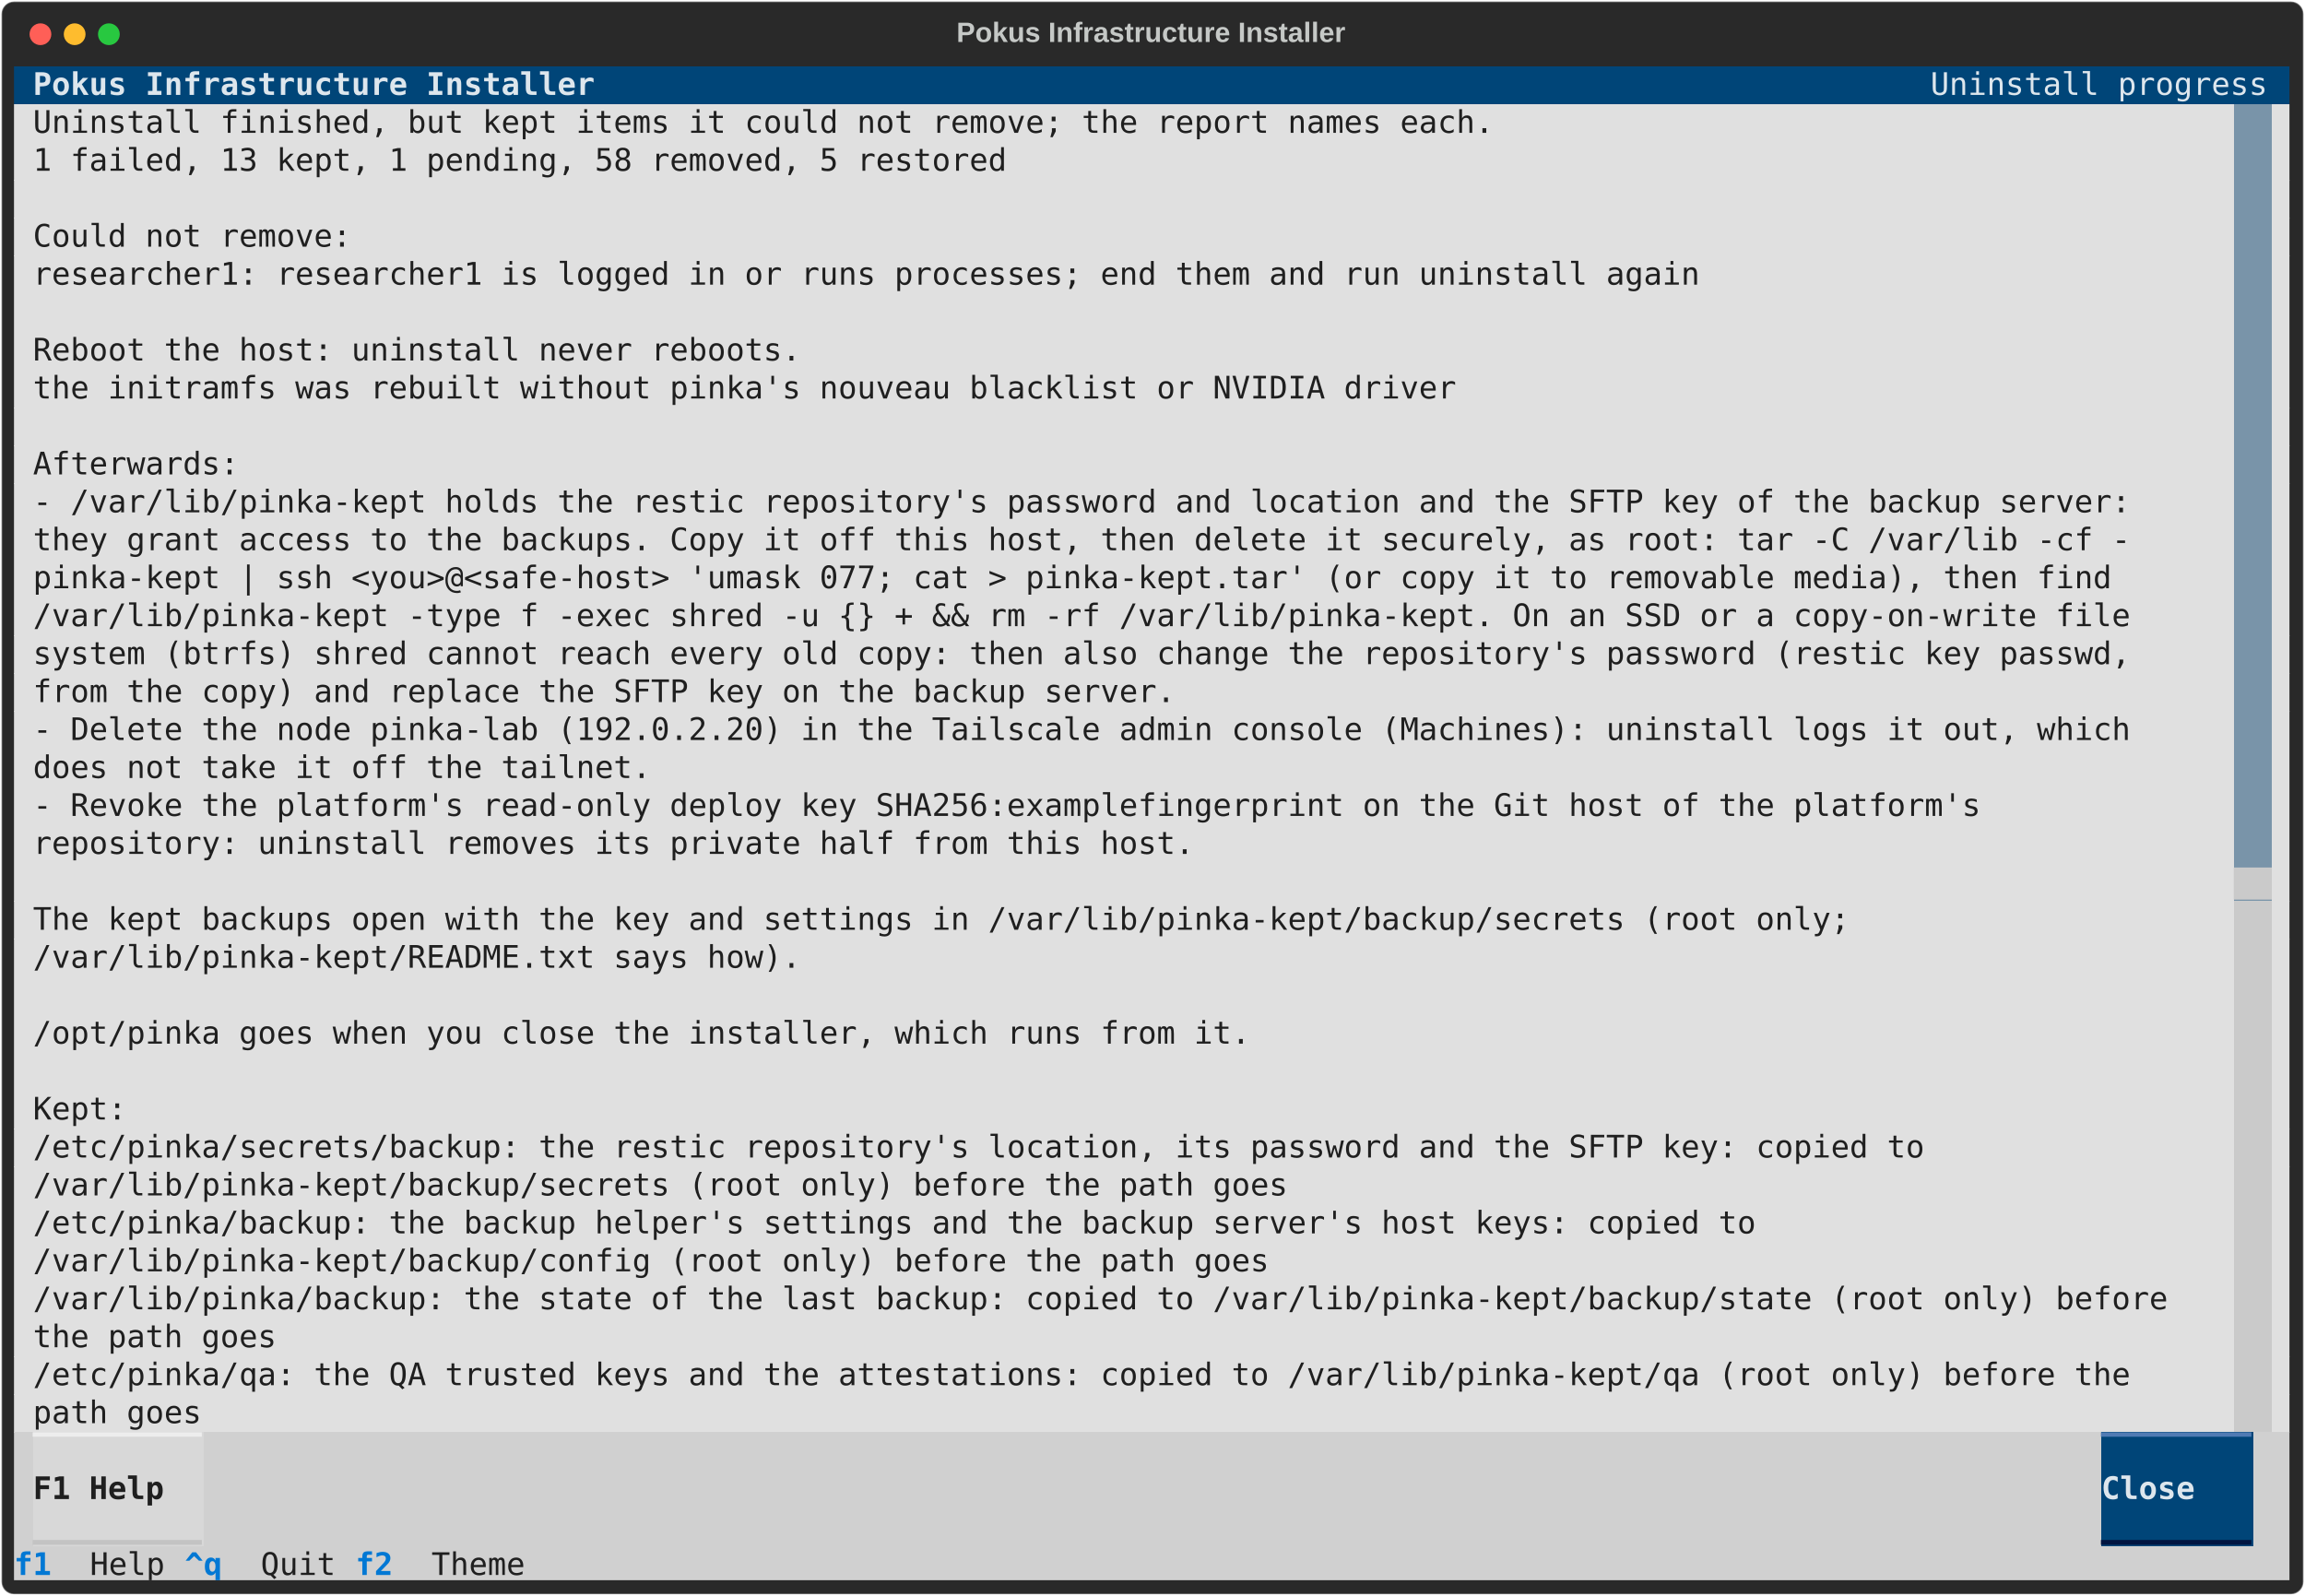
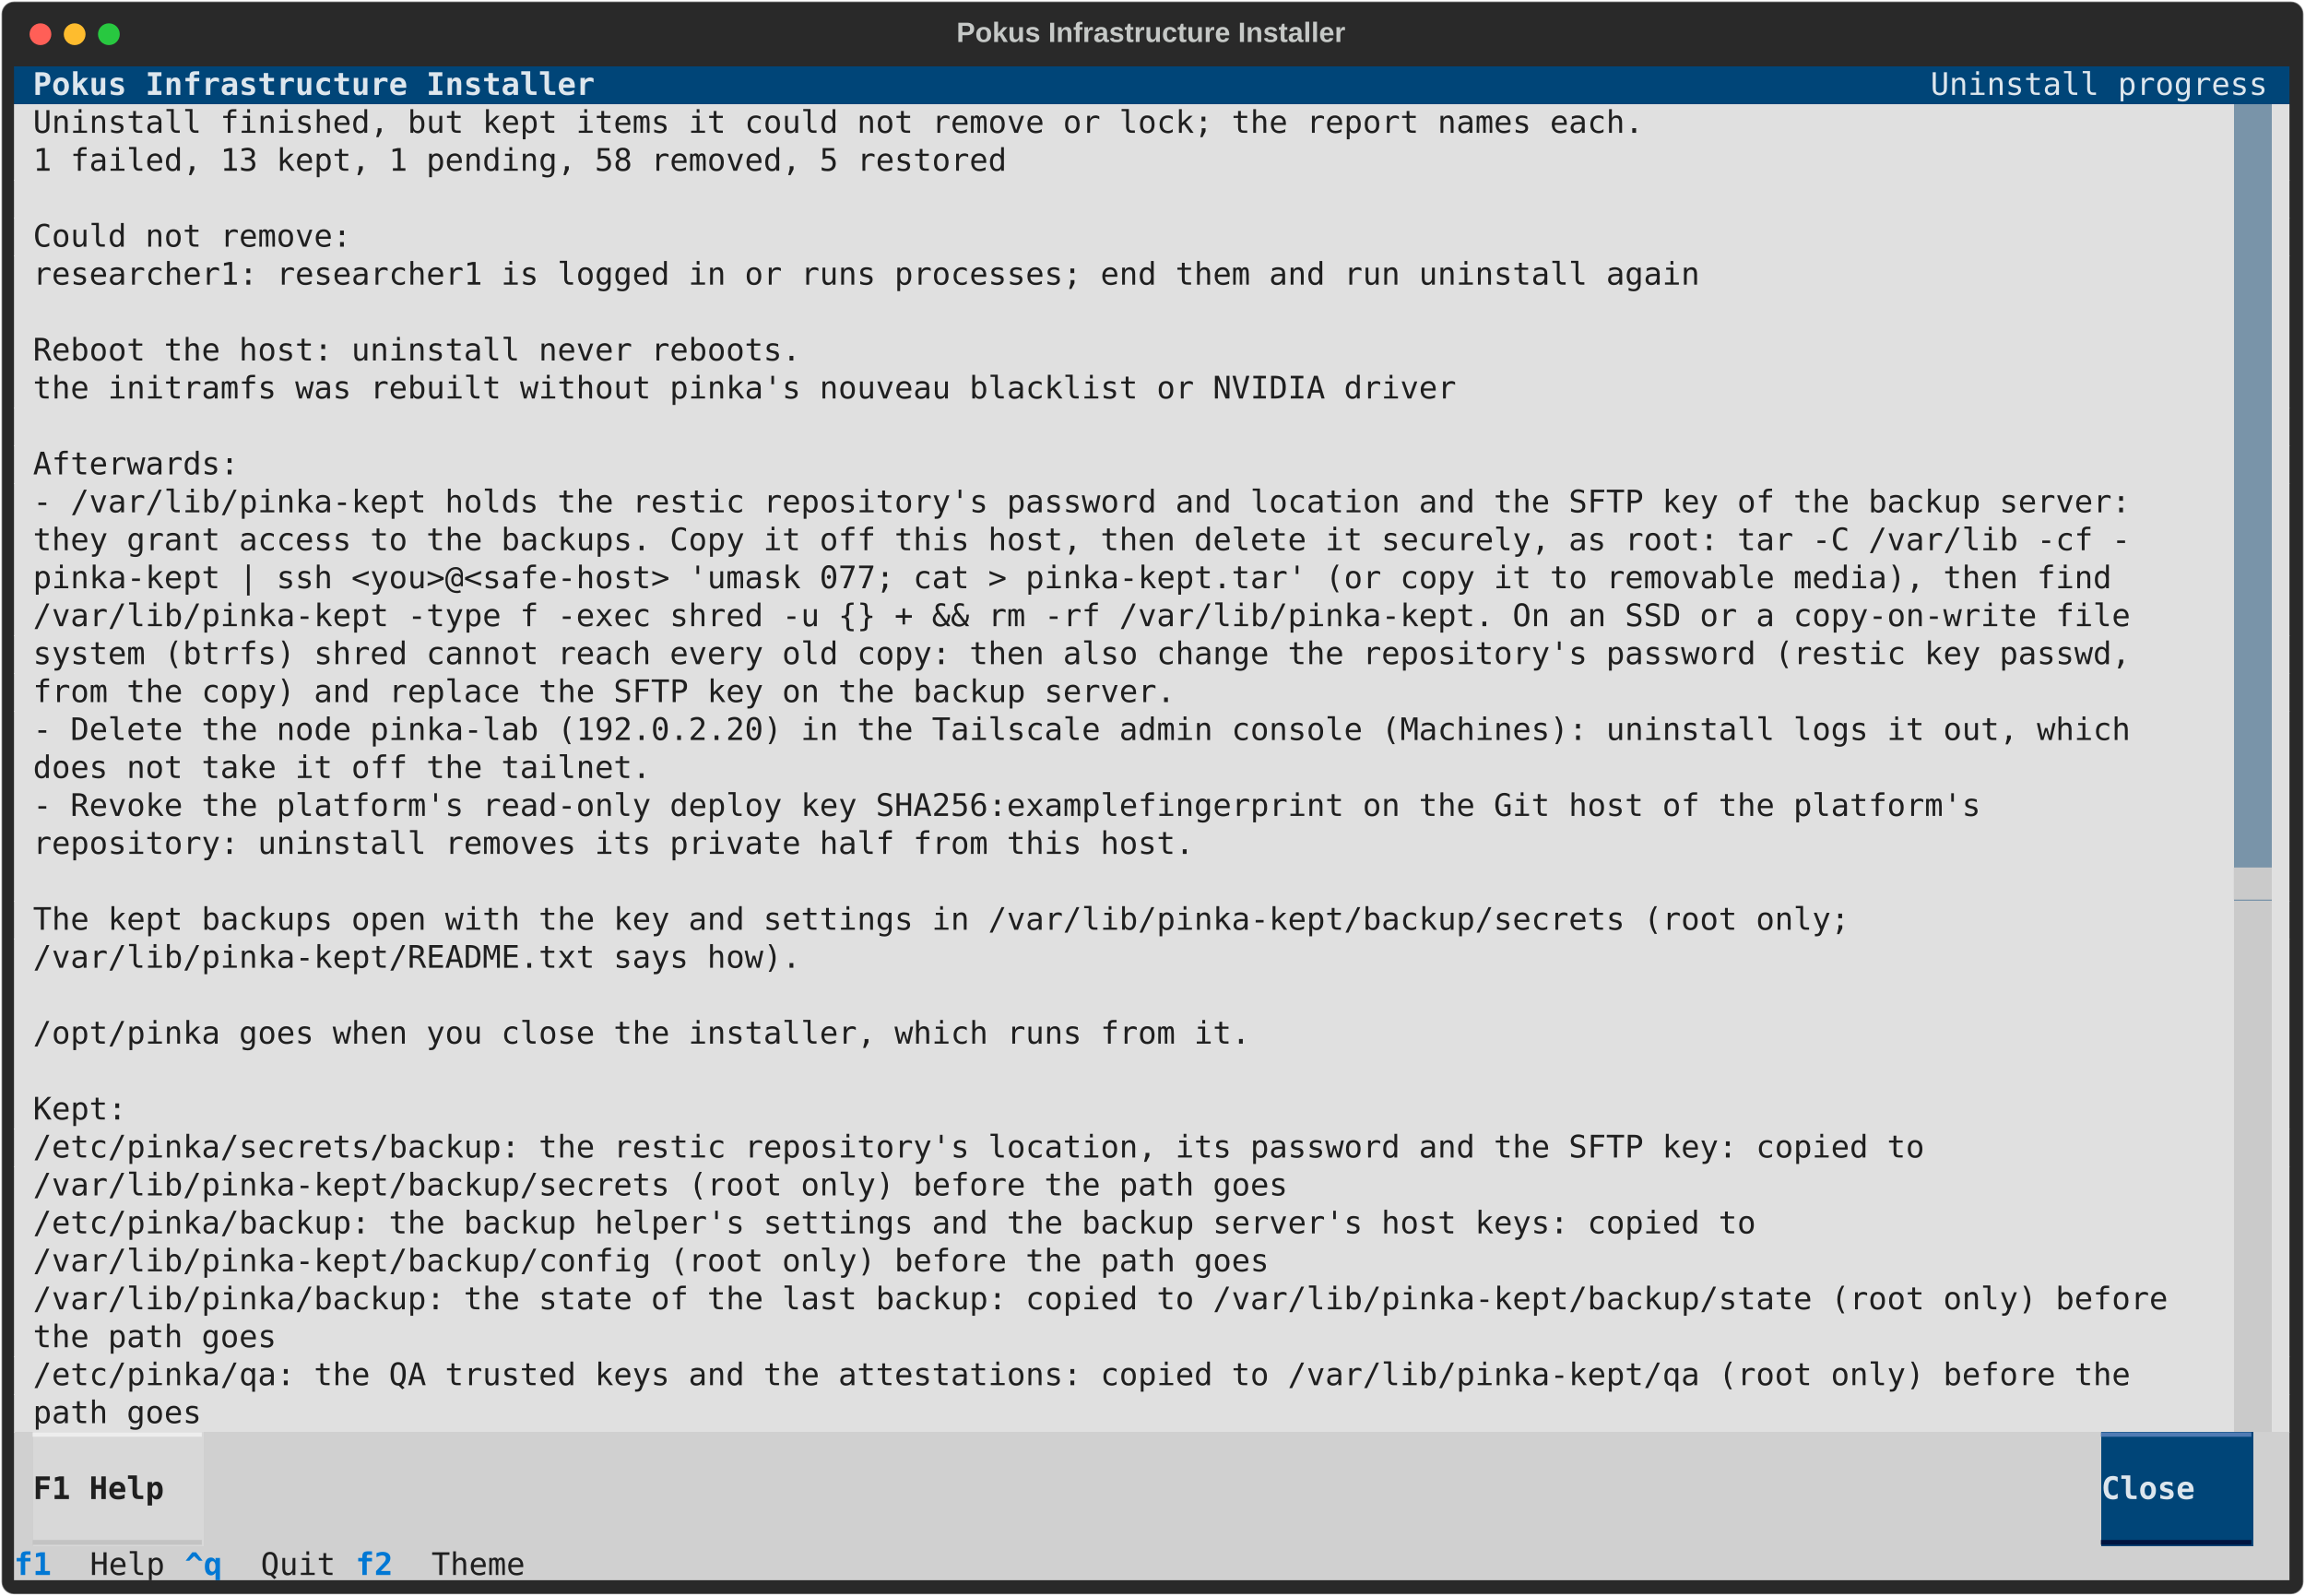
<svg xmlns="http://www.w3.org/2000/svg" class="rich-terminal" viewBox="0 0 1482 1026.0">
  <style>

    @font-face {
        font-family: "Fira Code";
        src: local("FiraCode-Regular"),
                url("https://cdnjs.cloudflare.com/ajax/libs/firacode/6.2.0/woff2/FiraCode-Regular.woff2") format("woff2"),
                url("https://cdnjs.cloudflare.com/ajax/libs/firacode/6.2.0/woff/FiraCode-Regular.woff") format("woff");
        font-style: normal;
        font-weight: 400;
    }
    @font-face {
        font-family: "Fira Code";
        src: local("FiraCode-Bold"),
                url("https://cdnjs.cloudflare.com/ajax/libs/firacode/6.2.0/woff2/FiraCode-Bold.woff2") format("woff2"),
                url("https://cdnjs.cloudflare.com/ajax/libs/firacode/6.2.0/woff/FiraCode-Bold.woff") format("woff");
        font-style: bold;
        font-weight: 700;
    }

    .terminal-matrix {
        font-family: Fira Code, monospace;
        font-size: 20px;
        line-height: 24.4px;
        font-variant-east-asian: full-width;
    }

    .terminal-title {
        font-size: 18px;
        font-weight: bold;
        font-family: arial;
    }

    .terminal-r1 { fill: #c5c8c6 }
.terminal-r2 { fill: #dde6ed;font-weight: bold }
.terminal-r3 { fill: #dde6ed }
.terminal-r4 { fill: #1f1f1f }
.terminal-r5 { fill: #e0e0e0 }
.terminal-r6 { fill: #cacaca }
.terminal-r7 { fill: #ededed }
.terminal-r8 { fill: #507bb3 }
.terminal-r9 { fill: #1f1f1f;font-weight: bold }
.terminal-r10 { fill: #c3c3c3 }
.terminal-r11 { fill: #001541 }
.terminal-r12 { fill: #0178d4;font-weight: bold }
    </style>
  <defs>
    <clipPath id="terminal-clip-terminal">
      <rect x="0" y="0" width="1463.0" height="975.0" />
    </clipPath>
    <clipPath id="terminal-line-0">
      <rect x="0" y="1.5" width="1464" height="24.65" />
    </clipPath>
    <clipPath id="terminal-line-1">
      <rect x="0" y="25.9" width="1464" height="24.65" />
    </clipPath>
    <clipPath id="terminal-line-2">
      <rect x="0" y="50.3" width="1464" height="24.65" />
    </clipPath>
    <clipPath id="terminal-line-3">
      <rect x="0" y="74.7" width="1464" height="24.65" />
    </clipPath>
    <clipPath id="terminal-line-4">
      <rect x="0" y="99.1" width="1464" height="24.65" />
    </clipPath>
    <clipPath id="terminal-line-5">
      <rect x="0" y="123.5" width="1464" height="24.65" />
    </clipPath>
    <clipPath id="terminal-line-6">
      <rect x="0" y="147.9" width="1464" height="24.65" />
    </clipPath>
    <clipPath id="terminal-line-7">
      <rect x="0" y="172.3" width="1464" height="24.65" />
    </clipPath>
    <clipPath id="terminal-line-8">
      <rect x="0" y="196.7" width="1464" height="24.65" />
    </clipPath>
    <clipPath id="terminal-line-9">
      <rect x="0" y="221.1" width="1464" height="24.65" />
    </clipPath>
    <clipPath id="terminal-line-10">
      <rect x="0" y="245.5" width="1464" height="24.65" />
    </clipPath>
    <clipPath id="terminal-line-11">
      <rect x="0" y="269.9" width="1464" height="24.65" />
    </clipPath>
    <clipPath id="terminal-line-12">
      <rect x="0" y="294.3" width="1464" height="24.65" />
    </clipPath>
    <clipPath id="terminal-line-13">
      <rect x="0" y="318.7" width="1464" height="24.65" />
    </clipPath>
    <clipPath id="terminal-line-14">
      <rect x="0" y="343.1" width="1464" height="24.65" />
    </clipPath>
    <clipPath id="terminal-line-15">
      <rect x="0" y="367.5" width="1464" height="24.65" />
    </clipPath>
    <clipPath id="terminal-line-16">
      <rect x="0" y="391.9" width="1464" height="24.65" />
    </clipPath>
    <clipPath id="terminal-line-17">
      <rect x="0" y="416.3" width="1464" height="24.65" />
    </clipPath>
    <clipPath id="terminal-line-18">
      <rect x="0" y="440.7" width="1464" height="24.65" />
    </clipPath>
    <clipPath id="terminal-line-19">
      <rect x="0" y="465.1" width="1464" height="24.65" />
    </clipPath>
    <clipPath id="terminal-line-20">
      <rect x="0" y="489.5" width="1464" height="24.65" />
    </clipPath>
    <clipPath id="terminal-line-21">
      <rect x="0" y="513.9" width="1464" height="24.65" />
    </clipPath>
    <clipPath id="terminal-line-22">
      <rect x="0" y="538.3" width="1464" height="24.65" />
    </clipPath>
    <clipPath id="terminal-line-23">
      <rect x="0" y="562.7" width="1464" height="24.65" />
    </clipPath>
    <clipPath id="terminal-line-24">
      <rect x="0" y="587.1" width="1464" height="24.65" />
    </clipPath>
    <clipPath id="terminal-line-25">
      <rect x="0" y="611.5" width="1464" height="24.65" />
    </clipPath>
    <clipPath id="terminal-line-26">
      <rect x="0" y="635.9" width="1464" height="24.65" />
    </clipPath>
    <clipPath id="terminal-line-27">
      <rect x="0" y="660.3" width="1464" height="24.65" />
    </clipPath>
    <clipPath id="terminal-line-28">
      <rect x="0" y="684.7" width="1464" height="24.65" />
    </clipPath>
    <clipPath id="terminal-line-29">
      <rect x="0" y="709.1" width="1464" height="24.65" />
    </clipPath>
    <clipPath id="terminal-line-30">
      <rect x="0" y="733.5" width="1464" height="24.65" />
    </clipPath>
    <clipPath id="terminal-line-31">
      <rect x="0" y="757.9" width="1464" height="24.65" />
    </clipPath>
    <clipPath id="terminal-line-32">
      <rect x="0" y="782.3" width="1464" height="24.65" />
    </clipPath>
    <clipPath id="terminal-line-33">
      <rect x="0" y="806.7" width="1464" height="24.65" />
    </clipPath>
    <clipPath id="terminal-line-34">
      <rect x="0" y="831.1" width="1464" height="24.65" />
    </clipPath>
    <clipPath id="terminal-line-35">
      <rect x="0" y="855.5" width="1464" height="24.65" />
    </clipPath>
    <clipPath id="terminal-line-36">
      <rect x="0" y="879.9" width="1464" height="24.65" />
    </clipPath>
    <clipPath id="terminal-line-37">
      <rect x="0" y="904.3" width="1464" height="24.65" />
    </clipPath>
    <clipPath id="terminal-line-38">
      <rect x="0" y="928.7" width="1464" height="24.65" />
    </clipPath>
  </defs>
  <rect fill="#292929" stroke="rgba(255,255,255,0.35)" stroke-width="1" x="1" y="1" width="1480" height="1024" rx="8" />
  <text class="terminal-title" fill="#c5c8c6" text-anchor="middle" x="740" y="27">Pokus Infrastructure Installer</text>
  <g transform="translate(26,22)">
    <circle cx="0" cy="0" r="7" fill="#ff5f57" />
    <circle cx="22" cy="0" r="7" fill="#febc2e" />
    <circle cx="44" cy="0" r="7" fill="#28c840" />
  </g>
  <g transform="translate(9, 41)" clip-path="url(#terminal-clip-terminal)">
    <rect fill="#004578" x="0" y="1.5" width="12.2" height="24.65" shape-rendering="crispEdges" />
    <rect fill="#004578" x="12.2" y="1.5" width="366" height="24.65" shape-rendering="crispEdges" />
    <rect fill="#004578" x="378.2" y="1.5" width="854" height="24.65" shape-rendering="crispEdges" />
    <rect fill="#004578" x="1232.2" y="1.5" width="219.6" height="24.65" shape-rendering="crispEdges" />
    <rect fill="#004578" x="1451.8" y="1.5" width="12.2" height="24.65" shape-rendering="crispEdges" />
    <rect fill="#e0e0e0" x="0" y="25.9" width="12.2" height="24.65" shape-rendering="crispEdges" />
-     <rect fill="#e0e0e0" x="12.2" y="25.9" width="951.6" height="24.65" shape-rendering="crispEdges" />
-     <rect fill="#e0e0e0" x="963.8" y="25.9" width="463.6" height="24.65" shape-rendering="crispEdges" />
+     <rect fill="#e0e0e0" x="12.2" y="25.9" width="1049.2" height="24.65" shape-rendering="crispEdges" />
+     <rect fill="#e0e0e0" x="1061.4" y="25.9" width="366" height="24.65" shape-rendering="crispEdges" />
    <rect fill="#7994a9" x="1427.4" y="25.9" width="24.4" height="24.65" shape-rendering="crispEdges" />
    <rect fill="#e0e0e0" x="1451.8" y="25.9" width="12.2" height="24.65" shape-rendering="crispEdges" />
    <rect fill="#e0e0e0" x="0" y="50.3" width="12.2" height="24.65" shape-rendering="crispEdges" />
    <rect fill="#e0e0e0" x="12.2" y="50.3" width="634.4" height="24.65" shape-rendering="crispEdges" />
    <rect fill="#e0e0e0" x="646.6" y="50.3" width="780.8" height="24.65" shape-rendering="crispEdges" />
    <rect fill="#7994a9" x="1427.4" y="50.3" width="24.4" height="24.65" shape-rendering="crispEdges" />
    <rect fill="#e0e0e0" x="1451.8" y="50.3" width="12.2" height="24.65" shape-rendering="crispEdges" />
    <rect fill="#e0e0e0" x="0" y="74.7" width="12.2" height="24.65" shape-rendering="crispEdges" />
    <rect fill="#e0e0e0" x="12.2" y="74.7" width="0" height="24.65" shape-rendering="crispEdges" />
    <rect fill="#e0e0e0" x="12.2" y="74.7" width="1415.2" height="24.65" shape-rendering="crispEdges" />
    <rect fill="#7994a9" x="1427.4" y="74.7" width="24.4" height="24.65" shape-rendering="crispEdges" />
    <rect fill="#e0e0e0" x="1451.8" y="74.7" width="12.2" height="24.65" shape-rendering="crispEdges" />
    <rect fill="#e0e0e0" x="0" y="99.1" width="12.2" height="24.65" shape-rendering="crispEdges" />
    <rect fill="#e0e0e0" x="12.2" y="99.1" width="207.4" height="24.65" shape-rendering="crispEdges" />
    <rect fill="#e0e0e0" x="219.6" y="99.1" width="1207.8" height="24.65" shape-rendering="crispEdges" />
    <rect fill="#7994a9" x="1427.4" y="99.1" width="24.4" height="24.65" shape-rendering="crispEdges" />
    <rect fill="#e0e0e0" x="1451.8" y="99.1" width="12.2" height="24.65" shape-rendering="crispEdges" />
    <rect fill="#e0e0e0" x="0" y="123.5" width="12.2" height="24.65" shape-rendering="crispEdges" />
    <rect fill="#e0e0e0" x="12.2" y="123.5" width="1110.2" height="24.65" shape-rendering="crispEdges" />
    <rect fill="#e0e0e0" x="1122.4" y="123.5" width="305" height="24.65" shape-rendering="crispEdges" />
    <rect fill="#7994a9" x="1427.4" y="123.5" width="24.4" height="24.65" shape-rendering="crispEdges" />
    <rect fill="#e0e0e0" x="1451.8" y="123.5" width="12.2" height="24.65" shape-rendering="crispEdges" />
    <rect fill="#e0e0e0" x="0" y="147.9" width="12.2" height="24.65" shape-rendering="crispEdges" />
    <rect fill="#e0e0e0" x="12.2" y="147.9" width="0" height="24.65" shape-rendering="crispEdges" />
    <rect fill="#e0e0e0" x="12.2" y="147.9" width="1415.2" height="24.65" shape-rendering="crispEdges" />
    <rect fill="#7994a9" x="1427.4" y="147.9" width="24.4" height="24.65" shape-rendering="crispEdges" />
    <rect fill="#e0e0e0" x="1451.8" y="147.9" width="12.2" height="24.65" shape-rendering="crispEdges" />
    <rect fill="#e0e0e0" x="0" y="172.3" width="12.2" height="24.65" shape-rendering="crispEdges" />
    <rect fill="#e0e0e0" x="12.2" y="172.3" width="500.2" height="24.65" shape-rendering="crispEdges" />
    <rect fill="#e0e0e0" x="512.4" y="172.3" width="915" height="24.65" shape-rendering="crispEdges" />
    <rect fill="#7994a9" x="1427.4" y="172.3" width="24.4" height="24.65" shape-rendering="crispEdges" />
    <rect fill="#e0e0e0" x="1451.8" y="172.3" width="12.2" height="24.65" shape-rendering="crispEdges" />
    <rect fill="#e0e0e0" x="0" y="196.7" width="12.2" height="24.65" shape-rendering="crispEdges" />
    <rect fill="#e0e0e0" x="12.2" y="196.7" width="951.6" height="24.65" shape-rendering="crispEdges" />
    <rect fill="#e0e0e0" x="963.8" y="196.7" width="463.6" height="24.65" shape-rendering="crispEdges" />
    <rect fill="#7994a9" x="1427.4" y="196.7" width="24.4" height="24.65" shape-rendering="crispEdges" />
    <rect fill="#e0e0e0" x="1451.8" y="196.7" width="12.2" height="24.65" shape-rendering="crispEdges" />
    <rect fill="#e0e0e0" x="0" y="221.1" width="12.2" height="24.65" shape-rendering="crispEdges" />
    <rect fill="#e0e0e0" x="12.2" y="221.1" width="0" height="24.65" shape-rendering="crispEdges" />
    <rect fill="#e0e0e0" x="12.2" y="221.1" width="1415.2" height="24.65" shape-rendering="crispEdges" />
    <rect fill="#7994a9" x="1427.4" y="221.1" width="24.4" height="24.65" shape-rendering="crispEdges" />
    <rect fill="#e0e0e0" x="1451.8" y="221.1" width="12.2" height="24.65" shape-rendering="crispEdges" />
    <rect fill="#e0e0e0" x="0" y="245.5" width="12.2" height="24.65" shape-rendering="crispEdges" />
    <rect fill="#e0e0e0" x="12.2" y="245.5" width="134.2" height="24.65" shape-rendering="crispEdges" />
    <rect fill="#e0e0e0" x="146.4" y="245.5" width="1281" height="24.65" shape-rendering="crispEdges" />
    <rect fill="#7994a9" x="1427.4" y="245.5" width="24.4" height="24.65" shape-rendering="crispEdges" />
    <rect fill="#e0e0e0" x="1451.8" y="245.5" width="12.2" height="24.65" shape-rendering="crispEdges" />
    <rect fill="#e0e0e0" x="0" y="269.9" width="12.2" height="24.65" shape-rendering="crispEdges" />
    <rect fill="#e0e0e0" x="12.2" y="269.9" width="1390.8" height="24.65" shape-rendering="crispEdges" />
    <rect fill="#e0e0e0" x="1403" y="269.9" width="24.4" height="24.65" shape-rendering="crispEdges" />
    <rect fill="#7994a9" x="1427.4" y="269.9" width="24.4" height="24.65" shape-rendering="crispEdges" />
    <rect fill="#e0e0e0" x="1451.8" y="269.9" width="12.2" height="24.65" shape-rendering="crispEdges" />
    <rect fill="#e0e0e0" x="0" y="294.3" width="12.2" height="24.65" shape-rendering="crispEdges" />
    <rect fill="#e0e0e0" x="12.2" y="294.3" width="1366.4" height="24.65" shape-rendering="crispEdges" />
    <rect fill="#e0e0e0" x="1378.6" y="294.3" width="48.8" height="24.65" shape-rendering="crispEdges" />
    <rect fill="#7994a9" x="1427.4" y="294.3" width="24.4" height="24.65" shape-rendering="crispEdges" />
    <rect fill="#e0e0e0" x="1451.8" y="294.3" width="12.2" height="24.65" shape-rendering="crispEdges" />
    <rect fill="#e0e0e0" x="0" y="318.7" width="12.2" height="24.65" shape-rendering="crispEdges" />
    <rect fill="#e0e0e0" x="12.2" y="318.7" width="1354.2" height="24.65" shape-rendering="crispEdges" />
    <rect fill="#e0e0e0" x="1366.4" y="318.7" width="61" height="24.65" shape-rendering="crispEdges" />
    <rect fill="#7994a9" x="1427.4" y="318.7" width="24.4" height="24.65" shape-rendering="crispEdges" />
    <rect fill="#e0e0e0" x="1451.8" y="318.7" width="12.2" height="24.65" shape-rendering="crispEdges" />
    <rect fill="#e0e0e0" x="0" y="343.1" width="12.2" height="24.65" shape-rendering="crispEdges" />
    <rect fill="#e0e0e0" x="12.2" y="343.1" width="1366.4" height="24.65" shape-rendering="crispEdges" />
    <rect fill="#e0e0e0" x="1378.6" y="343.1" width="48.8" height="24.65" shape-rendering="crispEdges" />
    <rect fill="#7994a9" x="1427.4" y="343.1" width="24.4" height="24.65" shape-rendering="crispEdges" />
    <rect fill="#e0e0e0" x="1451.8" y="343.1" width="12.2" height="24.65" shape-rendering="crispEdges" />
    <rect fill="#e0e0e0" x="0" y="367.5" width="12.2" height="24.65" shape-rendering="crispEdges" />
    <rect fill="#e0e0e0" x="12.2" y="367.5" width="1366.4" height="24.65" shape-rendering="crispEdges" />
    <rect fill="#e0e0e0" x="1378.6" y="367.5" width="48.8" height="24.65" shape-rendering="crispEdges" />
    <rect fill="#7994a9" x="1427.4" y="367.5" width="24.4" height="24.65" shape-rendering="crispEdges" />
    <rect fill="#e0e0e0" x="1451.8" y="367.5" width="12.2" height="24.65" shape-rendering="crispEdges" />
    <rect fill="#e0e0e0" x="0" y="391.9" width="12.2" height="24.65" shape-rendering="crispEdges" />
    <rect fill="#e0e0e0" x="12.2" y="391.9" width="744.2" height="24.65" shape-rendering="crispEdges" />
    <rect fill="#e0e0e0" x="756.4" y="391.9" width="671" height="24.65" shape-rendering="crispEdges" />
    <rect fill="#7994a9" x="1427.4" y="391.9" width="24.4" height="24.65" shape-rendering="crispEdges" />
    <rect fill="#e0e0e0" x="1451.8" y="391.9" width="12.2" height="24.65" shape-rendering="crispEdges" />
    <rect fill="#e0e0e0" x="0" y="416.3" width="12.2" height="24.65" shape-rendering="crispEdges" />
    <rect fill="#e0e0e0" x="12.2" y="416.3" width="1390.8" height="24.65" shape-rendering="crispEdges" />
    <rect fill="#e0e0e0" x="1403" y="416.3" width="24.4" height="24.65" shape-rendering="crispEdges" />
    <rect fill="#7994a9" x="1427.4" y="416.3" width="24.4" height="24.65" shape-rendering="crispEdges" />
    <rect fill="#e0e0e0" x="1451.8" y="416.3" width="12.2" height="24.65" shape-rendering="crispEdges" />
    <rect fill="#e0e0e0" x="0" y="440.7" width="12.2" height="24.65" shape-rendering="crispEdges" />
    <rect fill="#e0e0e0" x="12.2" y="440.7" width="402.6" height="24.65" shape-rendering="crispEdges" />
    <rect fill="#e0e0e0" x="414.8" y="440.7" width="1012.6" height="24.65" shape-rendering="crispEdges" />
    <rect fill="#7994a9" x="1427.4" y="440.7" width="24.4" height="24.65" shape-rendering="crispEdges" />
    <rect fill="#e0e0e0" x="1451.8" y="440.7" width="12.2" height="24.65" shape-rendering="crispEdges" />
    <rect fill="#e0e0e0" x="0" y="465.1" width="12.2" height="24.65" shape-rendering="crispEdges" />
    <rect fill="#e0e0e0" x="12.2" y="465.1" width="1293.2" height="24.65" shape-rendering="crispEdges" />
    <rect fill="#e0e0e0" x="1305.4" y="465.1" width="122" height="24.65" shape-rendering="crispEdges" />
    <rect fill="#7994a9" x="1427.4" y="465.1" width="24.4" height="24.65" shape-rendering="crispEdges" />
    <rect fill="#e0e0e0" x="1451.8" y="465.1" width="12.2" height="24.65" shape-rendering="crispEdges" />
    <rect fill="#e0e0e0" x="0" y="489.5" width="12.2" height="24.65" shape-rendering="crispEdges" />
    <rect fill="#e0e0e0" x="12.2" y="489.5" width="756.4" height="24.65" shape-rendering="crispEdges" />
    <rect fill="#e0e0e0" x="768.6" y="489.5" width="658.8" height="24.65" shape-rendering="crispEdges" />
    <rect fill="#7994a9" x="1427.4" y="489.5" width="24.4" height="24.65" shape-rendering="crispEdges" />
    <rect fill="#e0e0e0" x="1451.8" y="489.5" width="12.2" height="24.65" shape-rendering="crispEdges" />
    <rect fill="#e0e0e0" x="0" y="513.9" width="12.2" height="24.65" shape-rendering="crispEdges" />
    <rect fill="#e0e0e0" x="12.2" y="513.9" width="0" height="24.65" shape-rendering="crispEdges" />
    <rect fill="#e0e0e0" x="12.2" y="513.9" width="1415.2" height="24.65" shape-rendering="crispEdges" />
    <rect fill="#7994a9" x="1427.4" y="513.9" width="24.4" height="24.65" shape-rendering="crispEdges" />
    <rect fill="#e0e0e0" x="1451.8" y="513.9" width="12.2" height="24.65" shape-rendering="crispEdges" />
    <rect fill="#e0e0e0" x="0" y="538.3" width="12.2" height="24.65" shape-rendering="crispEdges" />
    <rect fill="#e0e0e0" x="12.2" y="538.3" width="1183.4" height="24.65" shape-rendering="crispEdges" />
    <rect fill="#e0e0e0" x="1195.6" y="538.3" width="231.8" height="24.65" shape-rendering="crispEdges" />
    <rect fill="#cacaca" x="1427.4" y="538.3" width="24.4" height="24.65" shape-rendering="crispEdges" />
    <rect fill="#e0e0e0" x="1451.8" y="538.3" width="12.2" height="24.65" shape-rendering="crispEdges" />
    <rect fill="#e0e0e0" x="0" y="562.7" width="12.2" height="24.65" shape-rendering="crispEdges" />
    <rect fill="#e0e0e0" x="12.2" y="562.7" width="500.2" height="24.65" shape-rendering="crispEdges" />
    <rect fill="#e0e0e0" x="512.4" y="562.7" width="915" height="24.65" shape-rendering="crispEdges" />
    <rect fill="#cacaca" x="1427.4" y="562.7" width="24.4" height="24.65" shape-rendering="crispEdges" />
    <rect fill="#e0e0e0" x="1451.8" y="562.7" width="12.2" height="24.65" shape-rendering="crispEdges" />
    <rect fill="#e0e0e0" x="0" y="587.1" width="12.2" height="24.65" shape-rendering="crispEdges" />
    <rect fill="#e0e0e0" x="12.2" y="587.1" width="0" height="24.65" shape-rendering="crispEdges" />
    <rect fill="#e0e0e0" x="12.2" y="587.1" width="1415.2" height="24.65" shape-rendering="crispEdges" />
    <rect fill="#cacaca" x="1427.4" y="587.1" width="24.4" height="24.65" shape-rendering="crispEdges" />
    <rect fill="#e0e0e0" x="1451.8" y="587.1" width="12.2" height="24.65" shape-rendering="crispEdges" />
    <rect fill="#e0e0e0" x="0" y="611.5" width="12.2" height="24.65" shape-rendering="crispEdges" />
    <rect fill="#e0e0e0" x="12.2" y="611.5" width="793" height="24.65" shape-rendering="crispEdges" />
    <rect fill="#e0e0e0" x="805.2" y="611.5" width="622.2" height="24.65" shape-rendering="crispEdges" />
    <rect fill="#cacaca" x="1427.4" y="611.5" width="24.4" height="24.65" shape-rendering="crispEdges" />
    <rect fill="#e0e0e0" x="1451.8" y="611.5" width="12.2" height="24.65" shape-rendering="crispEdges" />
    <rect fill="#e0e0e0" x="0" y="635.9" width="12.2" height="24.65" shape-rendering="crispEdges" />
    <rect fill="#e0e0e0" x="12.2" y="635.9" width="0" height="24.65" shape-rendering="crispEdges" />
    <rect fill="#e0e0e0" x="12.2" y="635.9" width="1415.2" height="24.65" shape-rendering="crispEdges" />
    <rect fill="#cacaca" x="1427.4" y="635.9" width="24.4" height="24.65" shape-rendering="crispEdges" />
    <rect fill="#e0e0e0" x="1451.8" y="635.9" width="12.2" height="24.65" shape-rendering="crispEdges" />
    <rect fill="#e0e0e0" x="0" y="660.3" width="12.2" height="24.65" shape-rendering="crispEdges" />
    <rect fill="#e0e0e0" x="12.2" y="660.3" width="61" height="24.65" shape-rendering="crispEdges" />
    <rect fill="#e0e0e0" x="73.2" y="660.3" width="1354.2" height="24.65" shape-rendering="crispEdges" />
    <rect fill="#cacaca" x="1427.4" y="660.3" width="24.4" height="24.65" shape-rendering="crispEdges" />
    <rect fill="#e0e0e0" x="1451.8" y="660.3" width="12.2" height="24.65" shape-rendering="crispEdges" />
    <rect fill="#e0e0e0" x="0" y="684.7" width="12.2" height="24.65" shape-rendering="crispEdges" />
    <rect fill="#e0e0e0" x="12.2" y="684.7" width="1256.6" height="24.65" shape-rendering="crispEdges" />
    <rect fill="#e0e0e0" x="1268.8" y="684.7" width="158.6" height="24.65" shape-rendering="crispEdges" />
    <rect fill="#cacaca" x="1427.4" y="684.7" width="24.4" height="24.65" shape-rendering="crispEdges" />
    <rect fill="#e0e0e0" x="1451.8" y="684.7" width="12.2" height="24.65" shape-rendering="crispEdges" />
    <rect fill="#e0e0e0" x="0" y="709.1" width="12.2" height="24.65" shape-rendering="crispEdges" />
    <rect fill="#e0e0e0" x="12.2" y="709.1" width="817.4" height="24.65" shape-rendering="crispEdges" />
    <rect fill="#e0e0e0" x="829.6" y="709.1" width="597.8" height="24.65" shape-rendering="crispEdges" />
    <rect fill="#cacaca" x="1427.4" y="709.1" width="24.4" height="24.65" shape-rendering="crispEdges" />
    <rect fill="#e0e0e0" x="1451.8" y="709.1" width="12.2" height="24.65" shape-rendering="crispEdges" />
    <rect fill="#e0e0e0" x="0" y="733.5" width="12.2" height="24.65" shape-rendering="crispEdges" />
    <rect fill="#e0e0e0" x="12.2" y="733.5" width="1146.8" height="24.65" shape-rendering="crispEdges" />
    <rect fill="#e0e0e0" x="1159" y="733.5" width="268.4" height="24.65" shape-rendering="crispEdges" />
    <rect fill="#cacaca" x="1427.4" y="733.5" width="24.4" height="24.65" shape-rendering="crispEdges" />
    <rect fill="#e0e0e0" x="1451.8" y="733.5" width="12.2" height="24.65" shape-rendering="crispEdges" />
    <rect fill="#e0e0e0" x="0" y="757.9" width="12.2" height="24.65" shape-rendering="crispEdges" />
    <rect fill="#e0e0e0" x="12.2" y="757.9" width="805.2" height="24.65" shape-rendering="crispEdges" />
    <rect fill="#e0e0e0" x="817.4" y="757.9" width="610" height="24.65" shape-rendering="crispEdges" />
    <rect fill="#cacaca" x="1427.4" y="757.9" width="24.4" height="24.65" shape-rendering="crispEdges" />
    <rect fill="#e0e0e0" x="1451.8" y="757.9" width="12.2" height="24.65" shape-rendering="crispEdges" />
    <rect fill="#e0e0e0" x="0" y="782.3" width="12.2" height="24.65" shape-rendering="crispEdges" />
    <rect fill="#e0e0e0" x="12.2" y="782.3" width="1415.2" height="24.65" shape-rendering="crispEdges" />
    <rect fill="#cacaca" x="1427.4" y="782.3" width="24.4" height="24.65" shape-rendering="crispEdges" />
    <rect fill="#e0e0e0" x="1451.8" y="782.3" width="12.2" height="24.65" shape-rendering="crispEdges" />
    <rect fill="#e0e0e0" x="0" y="806.7" width="12.2" height="24.65" shape-rendering="crispEdges" />
    <rect fill="#e0e0e0" x="12.2" y="806.7" width="158.6" height="24.65" shape-rendering="crispEdges" />
    <rect fill="#e0e0e0" x="170.8" y="806.7" width="1256.6" height="24.65" shape-rendering="crispEdges" />
    <rect fill="#cacaca" x="1427.4" y="806.7" width="24.4" height="24.65" shape-rendering="crispEdges" />
    <rect fill="#e0e0e0" x="1451.8" y="806.7" width="12.2" height="24.65" shape-rendering="crispEdges" />
    <rect fill="#e0e0e0" x="0" y="831.1" width="12.2" height="24.65" shape-rendering="crispEdges" />
    <rect fill="#e0e0e0" x="12.2" y="831.1" width="1390.8" height="24.65" shape-rendering="crispEdges" />
    <rect fill="#e0e0e0" x="1403" y="831.1" width="24.4" height="24.65" shape-rendering="crispEdges" />
    <rect fill="#cacaca" x="1427.4" y="831.1" width="24.4" height="24.65" shape-rendering="crispEdges" />
    <rect fill="#e0e0e0" x="1451.8" y="831.1" width="12.2" height="24.65" shape-rendering="crispEdges" />
    <rect fill="#e0e0e0" x="0" y="855.5" width="12.2" height="24.65" shape-rendering="crispEdges" />
    <rect fill="#e0e0e0" x="12.2" y="855.5" width="109.8" height="24.65" shape-rendering="crispEdges" />
    <rect fill="#e0e0e0" x="122" y="855.5" width="1305.4" height="24.65" shape-rendering="crispEdges" />
    <rect fill="#cacaca" x="1427.4" y="855.5" width="24.4" height="24.65" shape-rendering="crispEdges" />
    <rect fill="#e0e0e0" x="1451.8" y="855.5" width="12.2" height="24.65" shape-rendering="crispEdges" />
    <rect fill="#d0d0d0" x="0" y="879.9" width="12.2" height="24.65" shape-rendering="crispEdges" />
    <rect fill="#d8d8d8" x="12.2" y="879.9" width="109.8" height="24.65" shape-rendering="crispEdges" />
    <rect fill="#d0d0d0" x="122" y="879.9" width="12.2" height="24.65" shape-rendering="crispEdges" />
    <rect fill="#d0d0d0" x="134.2" y="879.9" width="0" height="24.65" shape-rendering="crispEdges" />
    <rect fill="#d0d0d0" x="134.2" y="879.9" width="1207.8" height="24.65" shape-rendering="crispEdges" />
    <rect fill="#004578" x="1342" y="879.9" width="97.6" height="24.65" shape-rendering="crispEdges" />
    <rect fill="#d0d0d0" x="1439.6" y="879.9" width="24.4" height="24.65" shape-rendering="crispEdges" />
    <rect fill="#d0d0d0" x="0" y="904.3" width="12.2" height="24.65" shape-rendering="crispEdges" />
    <rect fill="#d8d8d8" x="12.2" y="904.3" width="109.8" height="24.65" shape-rendering="crispEdges" />
    <rect fill="#d0d0d0" x="122" y="904.3" width="1220" height="24.65" shape-rendering="crispEdges" />
    <rect fill="#004578" x="1342" y="904.3" width="85.4" height="24.65" shape-rendering="crispEdges" />
    <rect fill="#004578" x="1427.4" y="904.3" width="12.2" height="24.65" shape-rendering="crispEdges" />
    <rect fill="#d0d0d0" x="1439.6" y="904.3" width="24.4" height="24.65" shape-rendering="crispEdges" />
    <rect fill="#d0d0d0" x="0" y="928.7" width="12.2" height="24.65" shape-rendering="crispEdges" />
    <rect fill="#d8d8d8" x="12.2" y="928.7" width="109.8" height="24.65" shape-rendering="crispEdges" />
    <rect fill="#d0d0d0" x="122" y="928.7" width="1220" height="24.65" shape-rendering="crispEdges" />
    <rect fill="#004578" x="1342" y="928.7" width="97.6" height="24.65" shape-rendering="crispEdges" />
    <rect fill="#d0d0d0" x="1439.6" y="928.7" width="24.4" height="24.65" shape-rendering="crispEdges" />
    <rect fill="#d0d0d0" x="0" y="953.1" width="48.8" height="24.65" shape-rendering="crispEdges" />
    <rect fill="#d0d0d0" x="48.8" y="953.1" width="61" height="24.65" shape-rendering="crispEdges" />
    <rect fill="#d0d0d0" x="109.8" y="953.1" width="48.8" height="24.65" shape-rendering="crispEdges" />
    <rect fill="#d0d0d0" x="158.6" y="953.1" width="61" height="24.65" shape-rendering="crispEdges" />
    <rect fill="#d0d0d0" x="219.6" y="953.1" width="48.8" height="24.65" shape-rendering="crispEdges" />
    <rect fill="#d0d0d0" x="268.4" y="953.1" width="73.2" height="24.65" shape-rendering="crispEdges" />
    <rect fill="#d0d0d0" x="341.6" y="953.1" width="1122.4" height="24.65" shape-rendering="crispEdges" />
    <g class="terminal-matrix">
      <text class="terminal-r2" x="12.2" y="20" textLength="366" clip-path="url(#terminal-line-0)">Pokus Infrastructure Installer</text>
      <text class="terminal-r3" x="1232.2" y="20" textLength="219.6" clip-path="url(#terminal-line-0)">Uninstall progress</text>
      <text class="terminal-r1" x="1464" y="20" textLength="12.2" clip-path="url(#terminal-line-0)">
</text>
-       <text class="terminal-r4" x="12.2" y="44.4" textLength="951.6" clip-path="url(#terminal-line-1)">Uninstall finished, but kept items it could not remove; the report names each.</text>
+       <text class="terminal-r4" x="12.2" y="44.4" textLength="1049.2" clip-path="url(#terminal-line-1)">Uninstall finished, but kept items it could not remove or lock; the report names each.</text>
      <text class="terminal-r1" x="1464" y="44.4" textLength="12.2" clip-path="url(#terminal-line-1)">
</text>
      <text class="terminal-r4" x="12.2" y="68.8" textLength="634.4" clip-path="url(#terminal-line-2)">1 failed, 13 kept, 1 pending, 58 removed, 5 restored</text>
      <text class="terminal-r1" x="1464" y="68.8" textLength="12.2" clip-path="url(#terminal-line-2)">
</text>
      <text class="terminal-r1" x="1464" y="93.2" textLength="12.2" clip-path="url(#terminal-line-3)">
</text>
      <text class="terminal-r4" x="12.2" y="117.6" textLength="207.4" clip-path="url(#terminal-line-4)">Could not remove:</text>
      <text class="terminal-r1" x="1464" y="117.6" textLength="12.2" clip-path="url(#terminal-line-4)">
</text>
      <text class="terminal-r4" x="12.2" y="142" textLength="1110.2" clip-path="url(#terminal-line-5)">  researcher1: researcher1 is logged in or runs processes; end them and run uninstall again</text>
      <text class="terminal-r1" x="1464" y="142" textLength="12.2" clip-path="url(#terminal-line-5)">
</text>
      <text class="terminal-r1" x="1464" y="166.4" textLength="12.2" clip-path="url(#terminal-line-6)">
</text>
      <text class="terminal-r4" x="12.2" y="190.8" textLength="500.2" clip-path="url(#terminal-line-7)">Reboot the host: uninstall never reboots.</text>
      <text class="terminal-r1" x="1464" y="190.8" textLength="12.2" clip-path="url(#terminal-line-7)">
</text>
      <text class="terminal-r4" x="12.2" y="215.2" textLength="951.6" clip-path="url(#terminal-line-8)">  the initramfs was rebuilt without pinka's nouveau blacklist or NVIDIA driver</text>
      <text class="terminal-r1" x="1464" y="215.2" textLength="12.2" clip-path="url(#terminal-line-8)">
</text>
      <text class="terminal-r1" x="1464" y="239.6" textLength="12.2" clip-path="url(#terminal-line-9)">
</text>
      <text class="terminal-r4" x="12.2" y="264" textLength="134.2" clip-path="url(#terminal-line-10)">Afterwards:</text>
      <text class="terminal-r1" x="1464" y="264" textLength="12.2" clip-path="url(#terminal-line-10)">
</text>
      <text class="terminal-r4" x="12.2" y="288.4" textLength="1390.8" clip-path="url(#terminal-line-11)">  - /var/lib/pinka-kept holds the restic repository's password and location and the SFTP key of the backup server:</text>
      <text class="terminal-r1" x="1464" y="288.4" textLength="12.2" clip-path="url(#terminal-line-11)">
</text>
      <text class="terminal-r4" x="12.2" y="312.8" textLength="1366.4" clip-path="url(#terminal-line-12)">they grant access to the backups. Copy it off this host, then delete it securely, as root: tar -C /var/lib -cf -</text>
      <text class="terminal-r1" x="1464" y="312.8" textLength="12.2" clip-path="url(#terminal-line-12)">
</text>
      <text class="terminal-r4" x="12.2" y="337.2" textLength="1354.2" clip-path="url(#terminal-line-13)">pinka-kept | ssh &lt;you&gt;@&lt;safe-host&gt; 'umask 077; cat &gt; pinka-kept.tar' (or copy it to removable media), then find</text>
      <text class="terminal-r1" x="1464" y="337.2" textLength="12.2" clip-path="url(#terminal-line-13)">
</text>
      <text class="terminal-r4" x="12.2" y="361.6" textLength="1366.4" clip-path="url(#terminal-line-14)">/var/lib/pinka-kept -type f -exec shred -u {} + &amp;&amp; rm -rf /var/lib/pinka-kept. On an SSD or a copy-on-write file</text>
      <text class="terminal-r1" x="1464" y="361.6" textLength="12.2" clip-path="url(#terminal-line-14)">
</text>
      <text class="terminal-r4" x="12.2" y="386" textLength="1366.4" clip-path="url(#terminal-line-15)">system (btrfs) shred cannot reach every old copy: then also change the repository's password (restic key passwd,</text>
      <text class="terminal-r1" x="1464" y="386" textLength="12.2" clip-path="url(#terminal-line-15)">
</text>
      <text class="terminal-r4" x="12.2" y="410.4" textLength="744.2" clip-path="url(#terminal-line-16)">from the copy) and replace the SFTP key on the backup server.</text>
      <text class="terminal-r1" x="1464" y="410.4" textLength="12.2" clip-path="url(#terminal-line-16)">
</text>
      <text class="terminal-r4" x="12.2" y="434.8" textLength="1390.8" clip-path="url(#terminal-line-17)">  - Delete the node pinka-lab (192.0.2.20) in the Tailscale admin console (Machines): uninstall logs it out, which</text>
      <text class="terminal-r1" x="1464" y="434.8" textLength="12.2" clip-path="url(#terminal-line-17)">
</text>
      <text class="terminal-r4" x="12.2" y="459.2" textLength="402.6" clip-path="url(#terminal-line-18)">does not take it off the tailnet.</text>
      <text class="terminal-r1" x="1464" y="459.2" textLength="12.2" clip-path="url(#terminal-line-18)">
</text>
      <text class="terminal-r4" x="12.2" y="483.6" textLength="1293.2" clip-path="url(#terminal-line-19)">  - Revoke the platform's read-only deploy key SHA256:examplefingerprint on the Git host of the platform's</text>
      <text class="terminal-r1" x="1464" y="483.6" textLength="12.2" clip-path="url(#terminal-line-19)">
</text>
      <text class="terminal-r4" x="12.2" y="508" textLength="756.4" clip-path="url(#terminal-line-20)">repository: uninstall removes its private half from this host.</text>
      <text class="terminal-r1" x="1464" y="508" textLength="12.2" clip-path="url(#terminal-line-20)">
</text>
      <text class="terminal-r6" x="1427.4" y="532.4" textLength="24.4" clip-path="url(#terminal-line-21)">▇▇</text>
      <text class="terminal-r1" x="1464" y="532.4" textLength="12.2" clip-path="url(#terminal-line-21)">
</text>
      <text class="terminal-r4" x="12.2" y="556.8" textLength="1183.4" clip-path="url(#terminal-line-22)">The kept backups open with the key and settings in /var/lib/pinka-kept/backup/secrets (root only;</text>
      <text class="terminal-r1" x="1464" y="556.8" textLength="12.2" clip-path="url(#terminal-line-22)">
</text>
      <text class="terminal-r4" x="12.2" y="581.2" textLength="500.2" clip-path="url(#terminal-line-23)">/var/lib/pinka-kept/README.txt says how).</text>
      <text class="terminal-r1" x="1464" y="581.2" textLength="12.2" clip-path="url(#terminal-line-23)">
</text>
      <text class="terminal-r1" x="1464" y="605.6" textLength="12.2" clip-path="url(#terminal-line-24)">
</text>
      <text class="terminal-r4" x="12.2" y="630" textLength="793" clip-path="url(#terminal-line-25)">/opt/pinka goes when you close the installer, which runs from it.</text>
      <text class="terminal-r1" x="1464" y="630" textLength="12.2" clip-path="url(#terminal-line-25)">
</text>
      <text class="terminal-r1" x="1464" y="654.4" textLength="12.2" clip-path="url(#terminal-line-26)">
</text>
      <text class="terminal-r4" x="12.2" y="678.8" textLength="61" clip-path="url(#terminal-line-27)">Kept:</text>
      <text class="terminal-r1" x="1464" y="678.8" textLength="12.2" clip-path="url(#terminal-line-27)">
</text>
      <text class="terminal-r4" x="12.2" y="703.2" textLength="1256.6" clip-path="url(#terminal-line-28)">  /etc/pinka/secrets/backup: the restic repository's location, its password and the SFTP key: copied to</text>
      <text class="terminal-r1" x="1464" y="703.2" textLength="12.2" clip-path="url(#terminal-line-28)">
</text>
      <text class="terminal-r4" x="12.2" y="727.6" textLength="817.4" clip-path="url(#terminal-line-29)">/var/lib/pinka-kept/backup/secrets (root only) before the path goes</text>
      <text class="terminal-r1" x="1464" y="727.6" textLength="12.2" clip-path="url(#terminal-line-29)">
</text>
      <text class="terminal-r4" x="12.2" y="752" textLength="1146.8" clip-path="url(#terminal-line-30)">  /etc/pinka/backup: the backup helper's settings and the backup server's host keys: copied to</text>
      <text class="terminal-r1" x="1464" y="752" textLength="12.2" clip-path="url(#terminal-line-30)">
</text>
      <text class="terminal-r4" x="12.2" y="776.4" textLength="805.2" clip-path="url(#terminal-line-31)">/var/lib/pinka-kept/backup/config (root only) before the path goes</text>
      <text class="terminal-r1" x="1464" y="776.4" textLength="12.2" clip-path="url(#terminal-line-31)">
</text>
      <text class="terminal-r4" x="12.2" y="800.8" textLength="1415.2" clip-path="url(#terminal-line-32)">  /var/lib/pinka/backup: the state of the last backup: copied to /var/lib/pinka-kept/backup/state (root only) before</text>
      <text class="terminal-r1" x="1464" y="800.8" textLength="12.2" clip-path="url(#terminal-line-32)">
</text>
      <text class="terminal-r4" x="12.2" y="825.2" textLength="158.6" clip-path="url(#terminal-line-33)">the path goes</text>
      <text class="terminal-r1" x="1464" y="825.2" textLength="12.2" clip-path="url(#terminal-line-33)">
</text>
      <text class="terminal-r4" x="12.2" y="849.6" textLength="1390.8" clip-path="url(#terminal-line-34)">  /etc/pinka/qa: the QA trusted keys and the attestations: copied to /var/lib/pinka-kept/qa (root only) before the</text>
      <text class="terminal-r1" x="1464" y="849.6" textLength="12.2" clip-path="url(#terminal-line-34)">
</text>
      <text class="terminal-r4" x="12.2" y="874" textLength="109.8" clip-path="url(#terminal-line-35)">path goes</text>
      <text class="terminal-r1" x="1464" y="874" textLength="12.2" clip-path="url(#terminal-line-35)">
</text>
      <text class="terminal-r7" x="12.2" y="898.4" textLength="109.8" clip-path="url(#terminal-line-36)">▔▔▔▔▔▔▔▔▔</text>
      <text class="terminal-r8" x="1342" y="898.4" textLength="97.6" clip-path="url(#terminal-line-36)">▔▔▔▔▔▔▔▔</text>
      <text class="terminal-r1" x="1464" y="898.4" textLength="12.2" clip-path="url(#terminal-line-36)">
</text>
      <text class="terminal-r9" x="12.2" y="922.8" textLength="109.8" clip-path="url(#terminal-line-37)"> F1 Help </text>
      <text class="terminal-r2" x="1342" y="922.8" textLength="85.4" clip-path="url(#terminal-line-37)"> Close </text>
      <text class="terminal-r1" x="1464" y="922.8" textLength="12.2" clip-path="url(#terminal-line-37)">
</text>
      <text class="terminal-r10" x="12.2" y="947.2" textLength="109.8" clip-path="url(#terminal-line-38)">▁▁▁▁▁▁▁▁▁</text>
      <text class="terminal-r11" x="1342" y="947.2" textLength="97.6" clip-path="url(#terminal-line-38)">▁▁▁▁▁▁▁▁</text>
      <text class="terminal-r1" x="1464" y="947.2" textLength="12.2" clip-path="url(#terminal-line-38)">
</text>
      <text class="terminal-r12" x="0" y="971.6" textLength="48.8" clip-path="url(#terminal-line-39)"> f1 </text>
      <text class="terminal-r4" x="48.8" y="971.6" textLength="61" clip-path="url(#terminal-line-39)">Help </text>
      <text class="terminal-r12" x="109.8" y="971.6" textLength="48.8" clip-path="url(#terminal-line-39)"> ^q </text>
      <text class="terminal-r4" x="158.6" y="971.6" textLength="61" clip-path="url(#terminal-line-39)">Quit </text>
      <text class="terminal-r12" x="219.6" y="971.6" textLength="48.8" clip-path="url(#terminal-line-39)"> f2 </text>
      <text class="terminal-r4" x="268.4" y="971.6" textLength="73.2" clip-path="url(#terminal-line-39)">Theme </text>
    </g>
  </g>
</svg>
